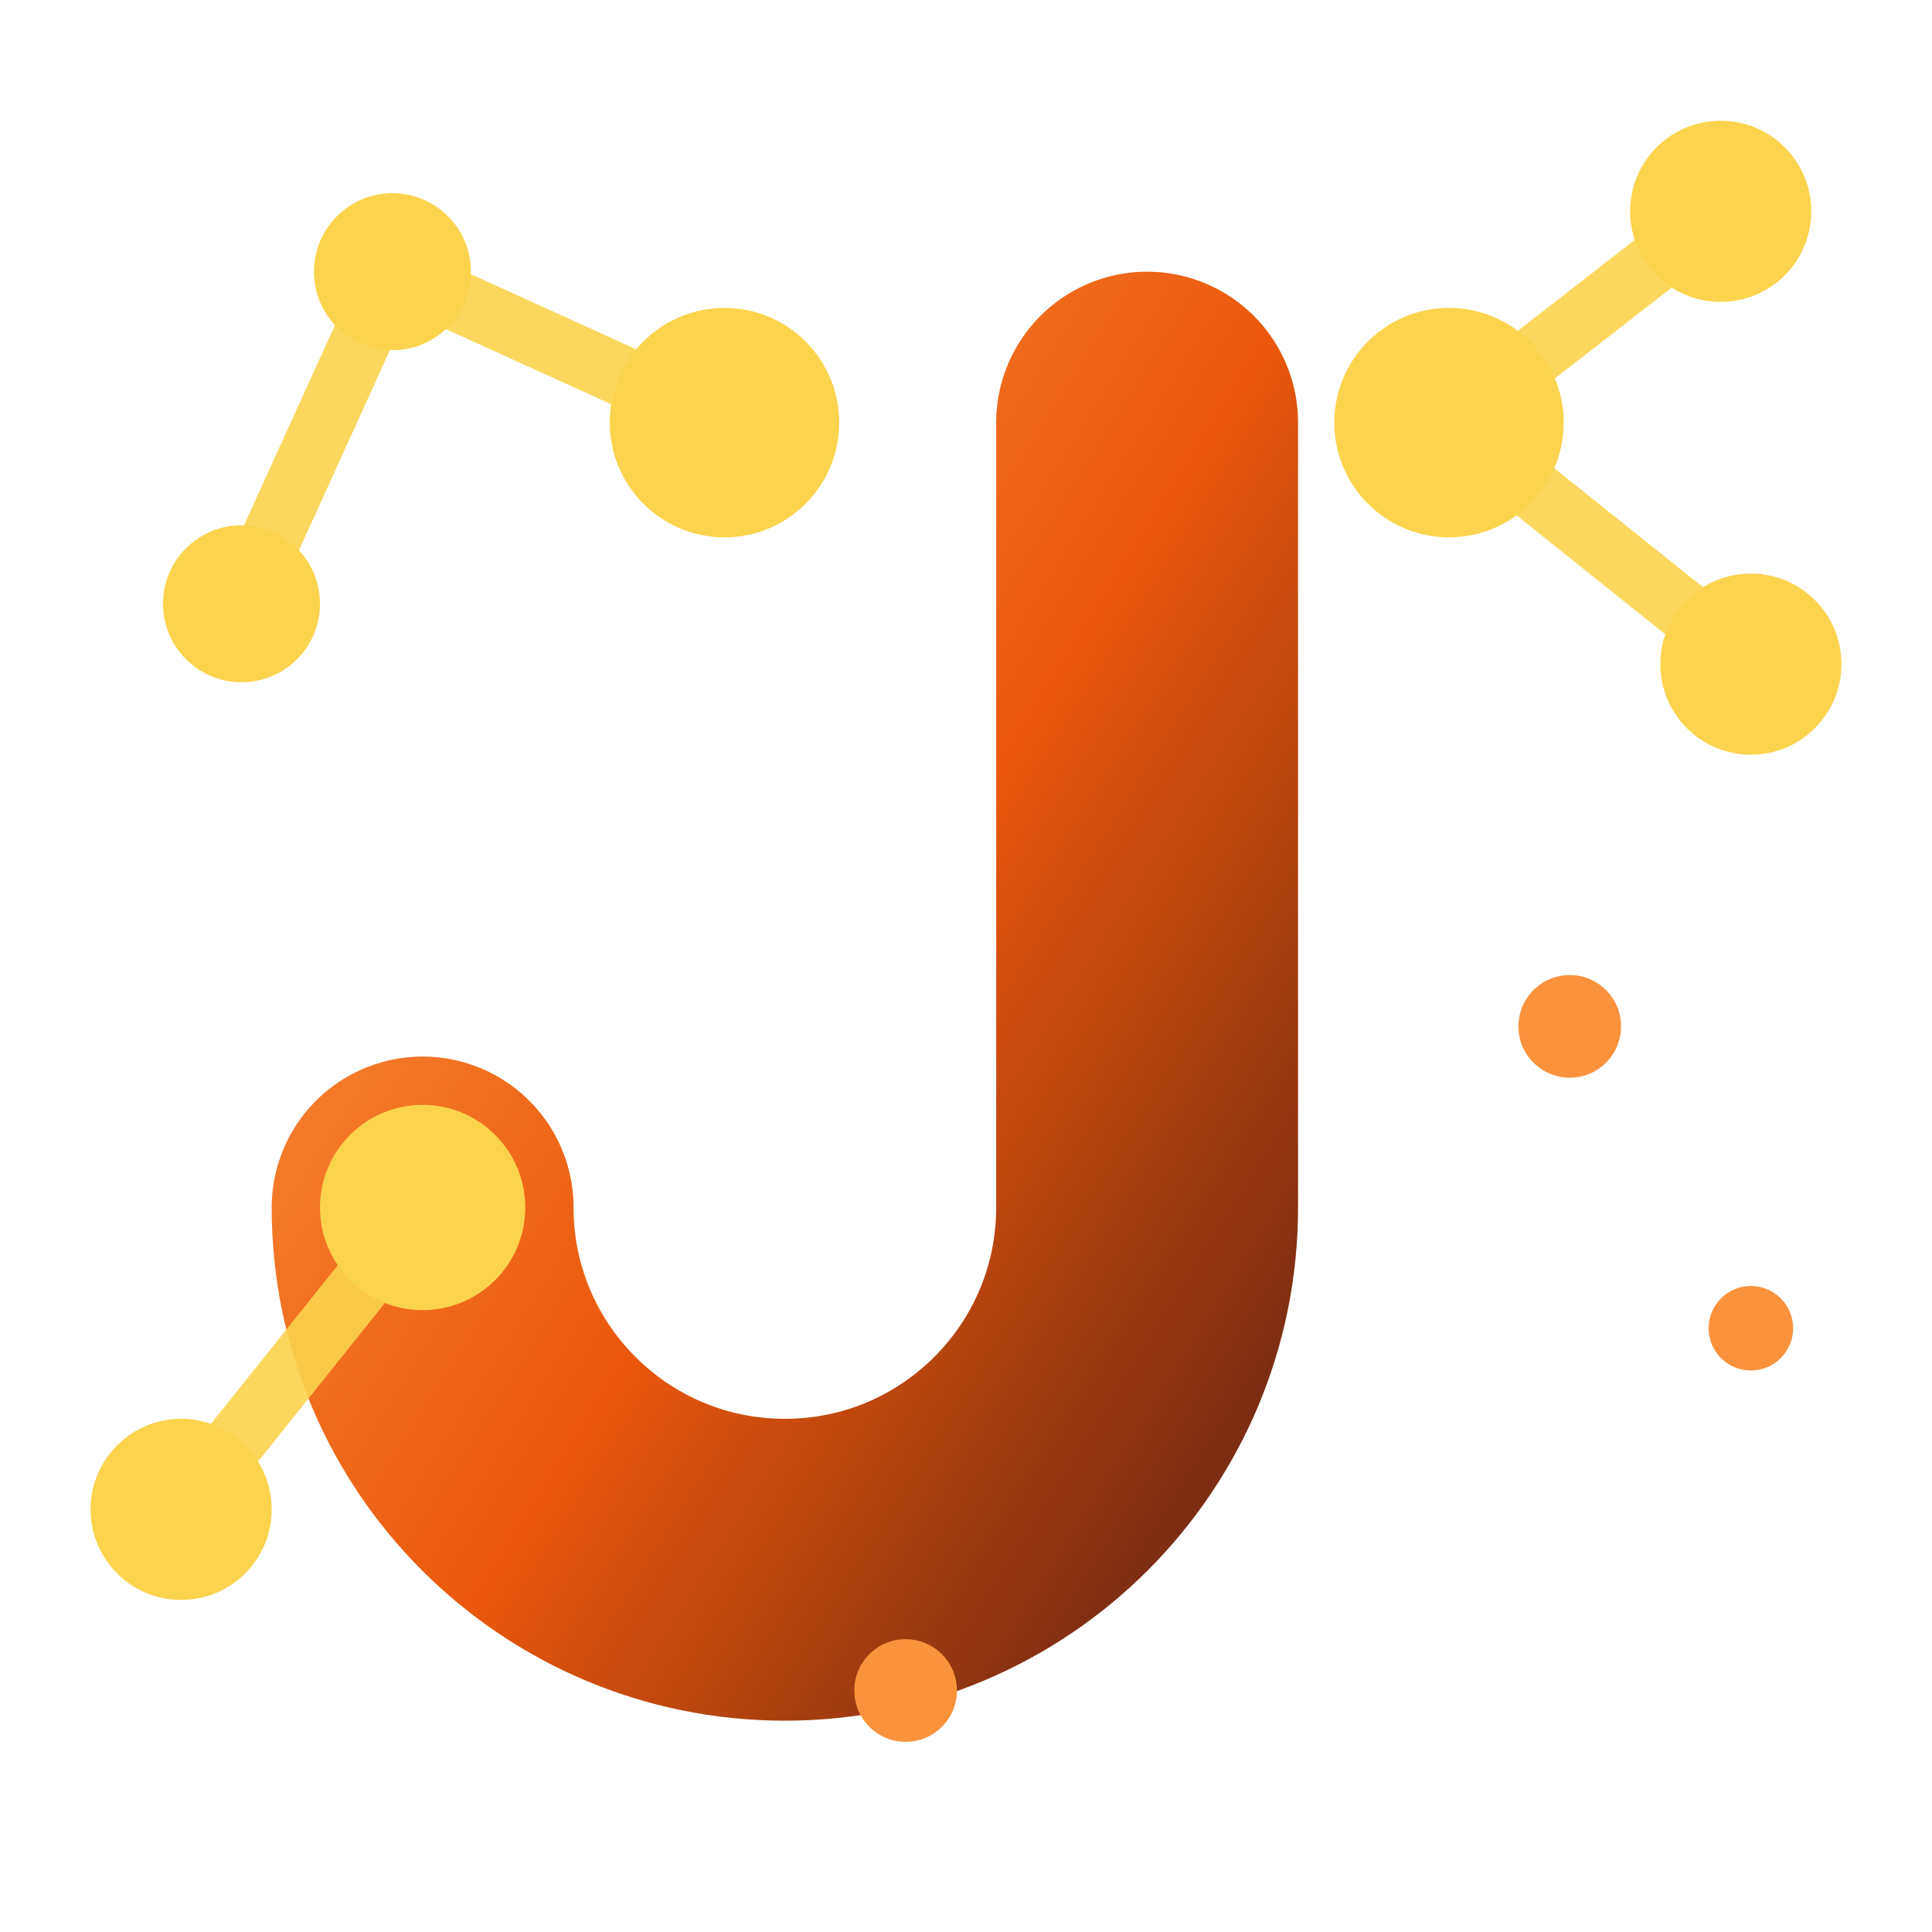
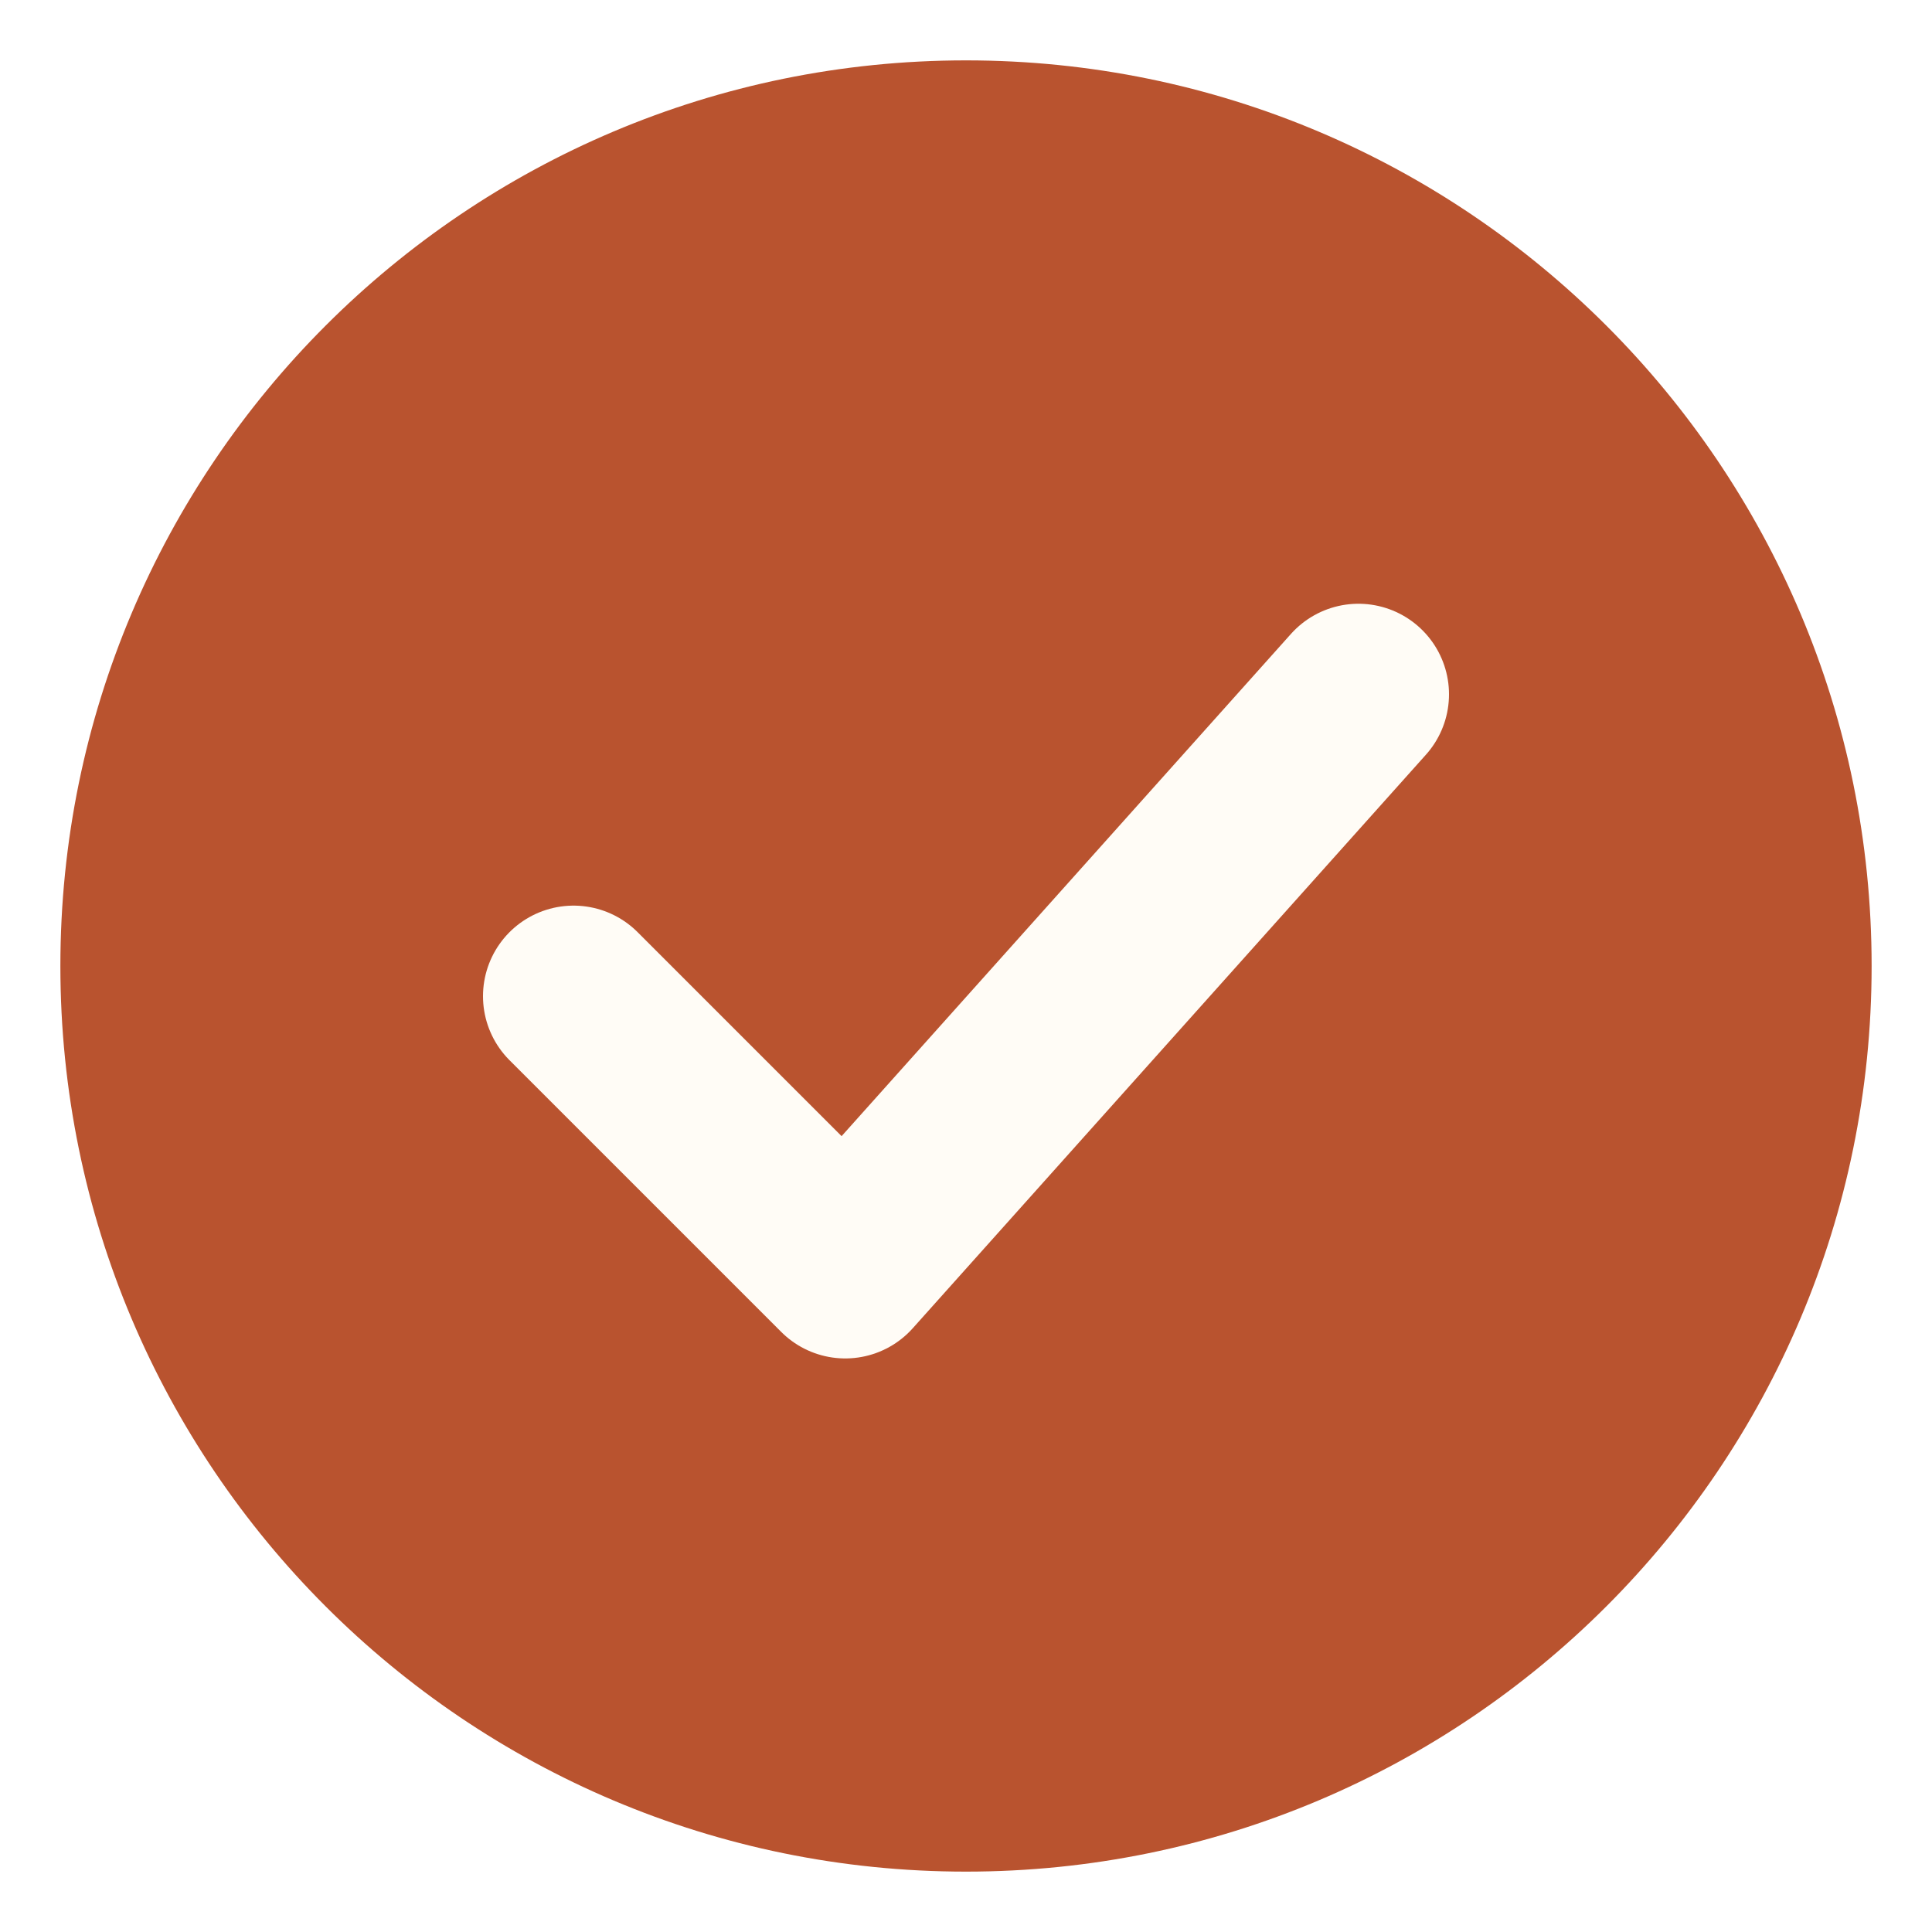
<svg xmlns="http://www.w3.org/2000/svg" viewBox="0 0 64 64" width="64" height="64" role="img" aria-label="Upkeep logo">
-   <defs>
-     <linearGradient id="jyg" x1="0" y1="0" x2="1" y2="1">
-       <stop offset="0" stop-color="#fb923c" />
-       <stop offset="0.55" stop-color="#ea580c" />
-       <stop offset="1" stop-color="#7c2d12" />
-     </linearGradient>
-   </defs>
-   <g fill="none" stroke="url(#jyg)" stroke-width="10" stroke-linecap="round" stroke-linejoin="round">
-     <path d="M24 14 H48" />
-     <path d="M38 14 V40 A12 12 0 0 1 14 40" />
-   </g>
-   <g fill="none" stroke="#fcd34d" stroke-width="2" stroke-linecap="round" opacity="0.9">
-     <path d="M48 14 57 7" />
-     <path d="M48 14 58 22" />
-     <path d="M24 14 13 9" />
-     <path d="M13 9 8 20" />
-     <path d="M14 40 6 50" />
-   </g>
-   <g fill="#fcd34d">
-     <circle cx="48" cy="14" r="3.8" />
-     <circle cx="24" cy="14" r="3.8" />
-     <circle cx="14" cy="40" r="3.4" />
-     <circle cx="57" cy="7" r="3" />
-     <circle cx="58" cy="22" r="3" />
-     <circle cx="13" cy="9" r="2.6" />
-     <circle cx="8" cy="20" r="2.6" />
-     <circle cx="6" cy="50" r="3" />
-   </g>
-   <g fill="#fb923c">
-     <circle cx="52" cy="34" r="1.7" />
-     <circle cx="30" cy="56" r="1.7" />
-     <circle cx="58" cy="44" r="1.4" />
-   </g>
+   <circle cx="32" cy="32" r="30" fill="#b9532f" />
+   <path d="M19 33l9 9 17-19" fill="none" stroke="#fffcf6" stroke-width="6" stroke-linecap="round" stroke-linejoin="round" />
</svg>
